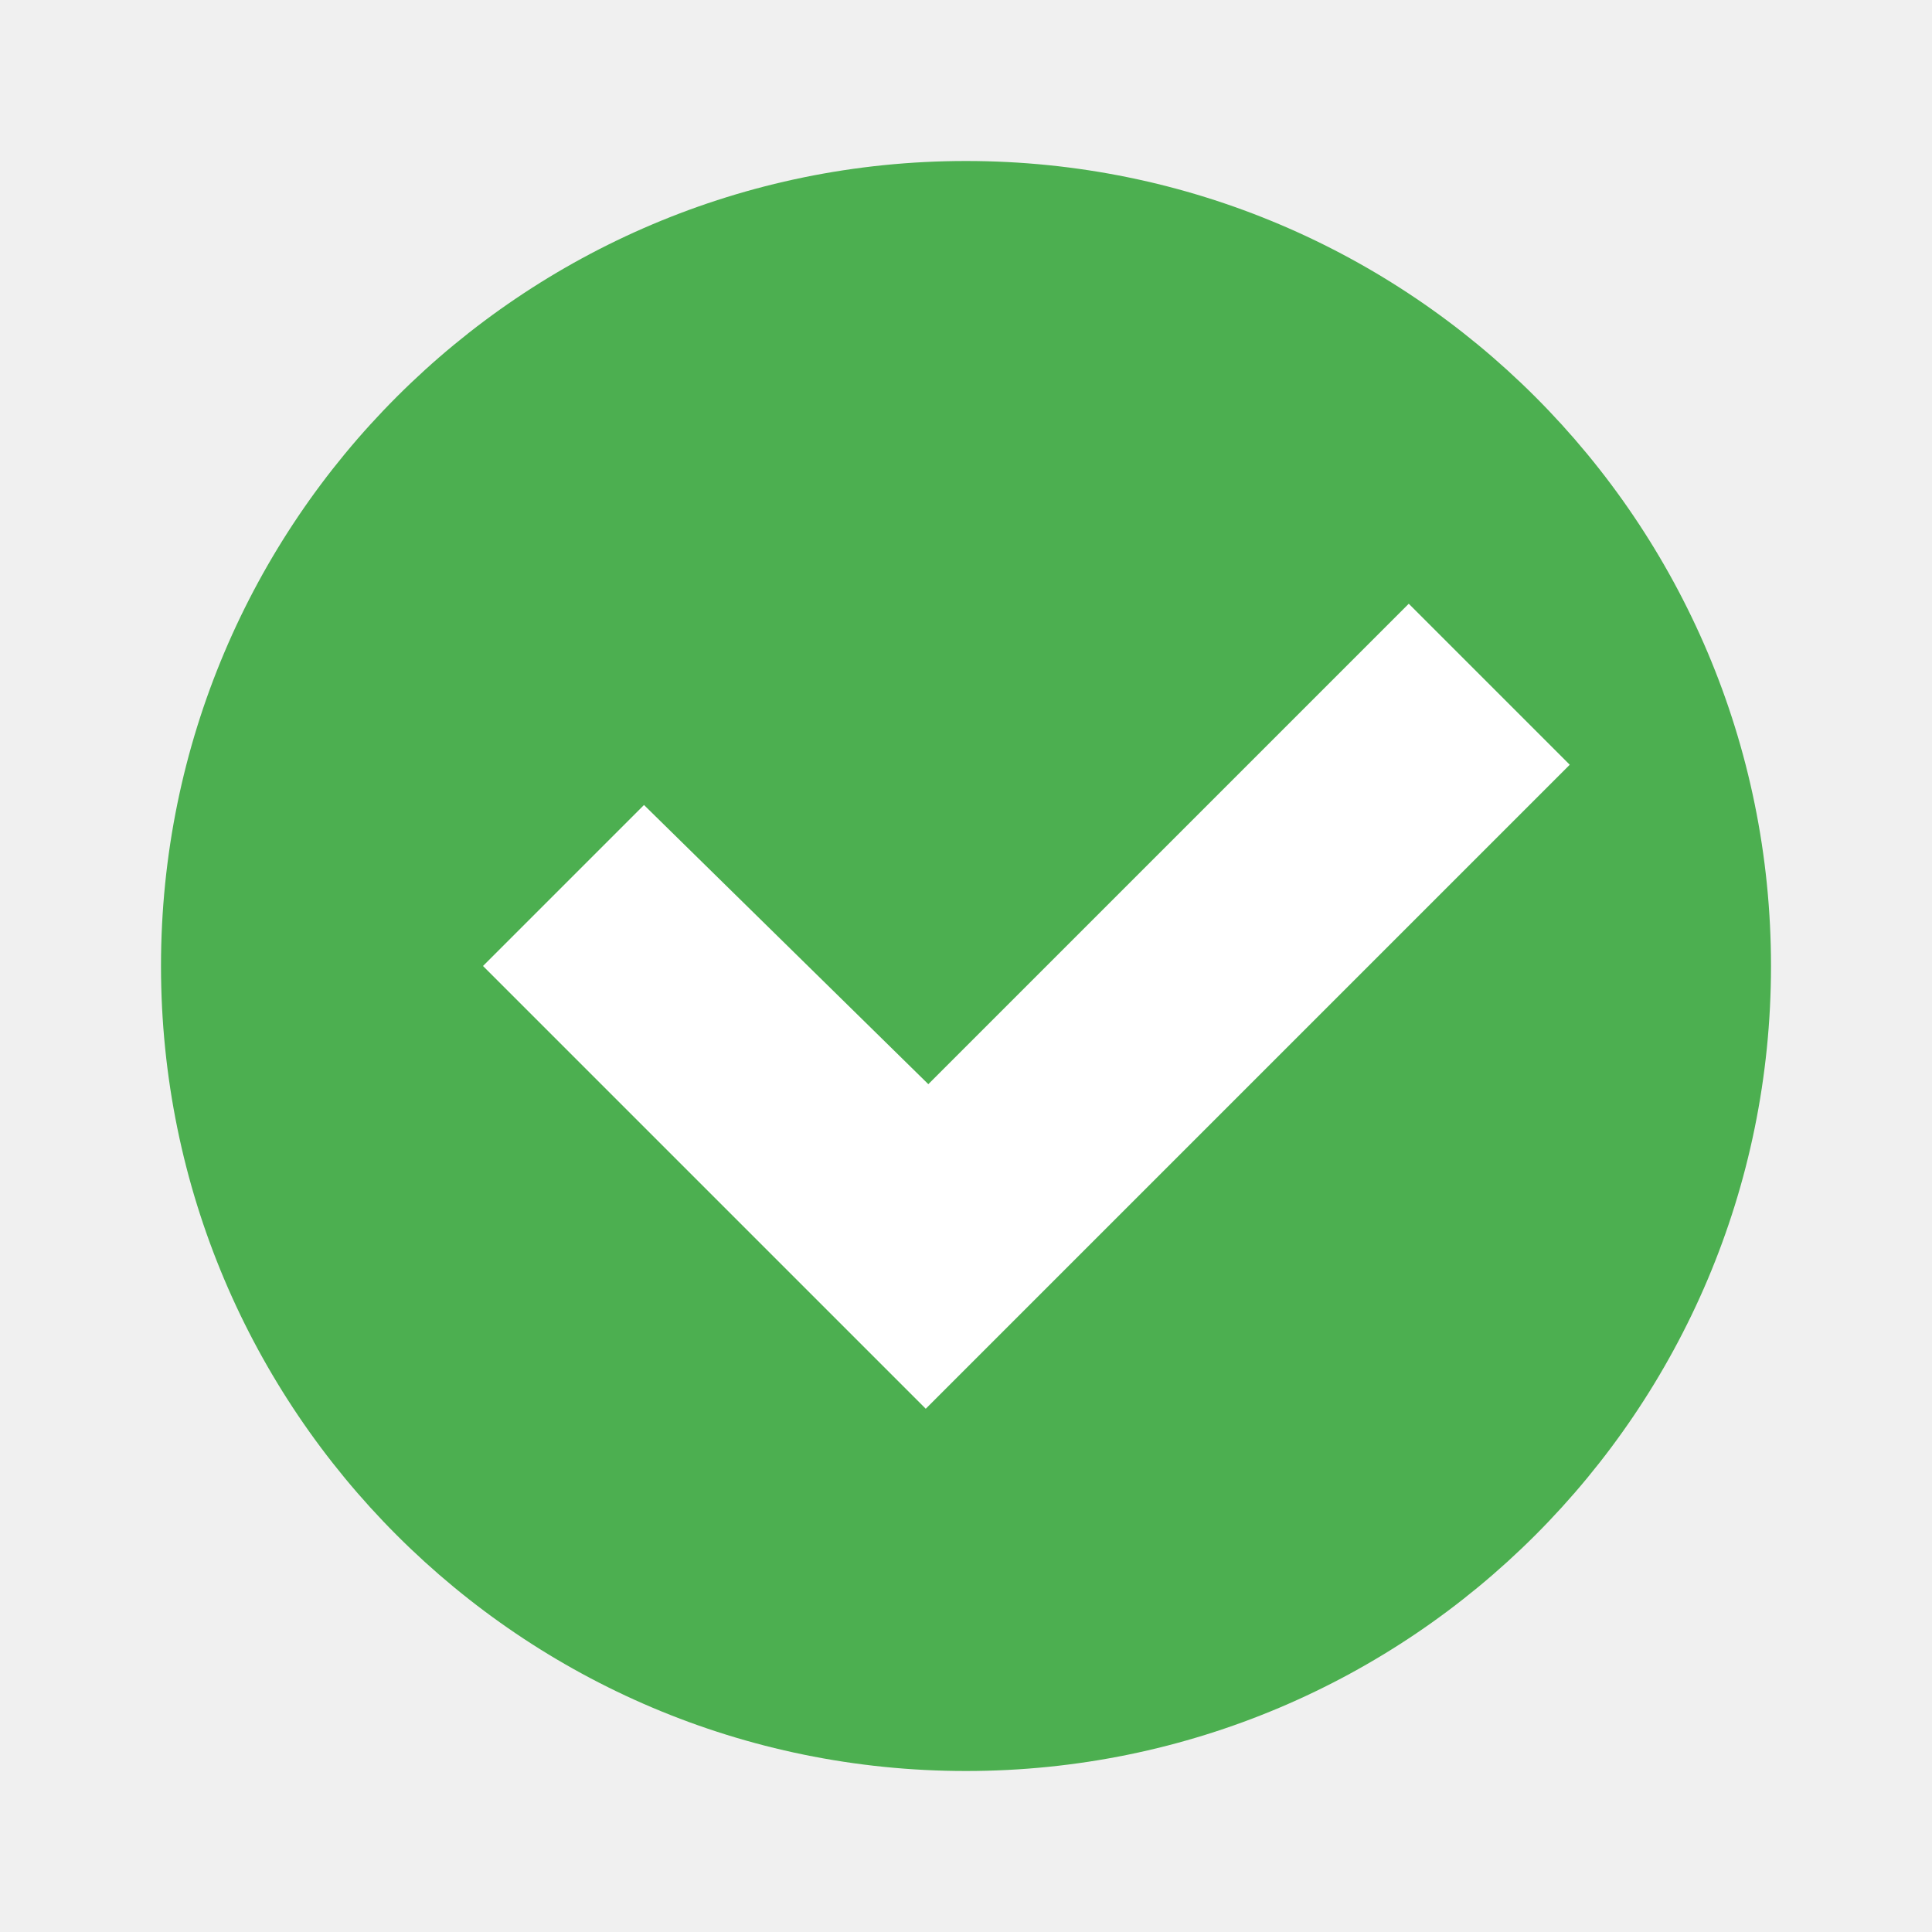
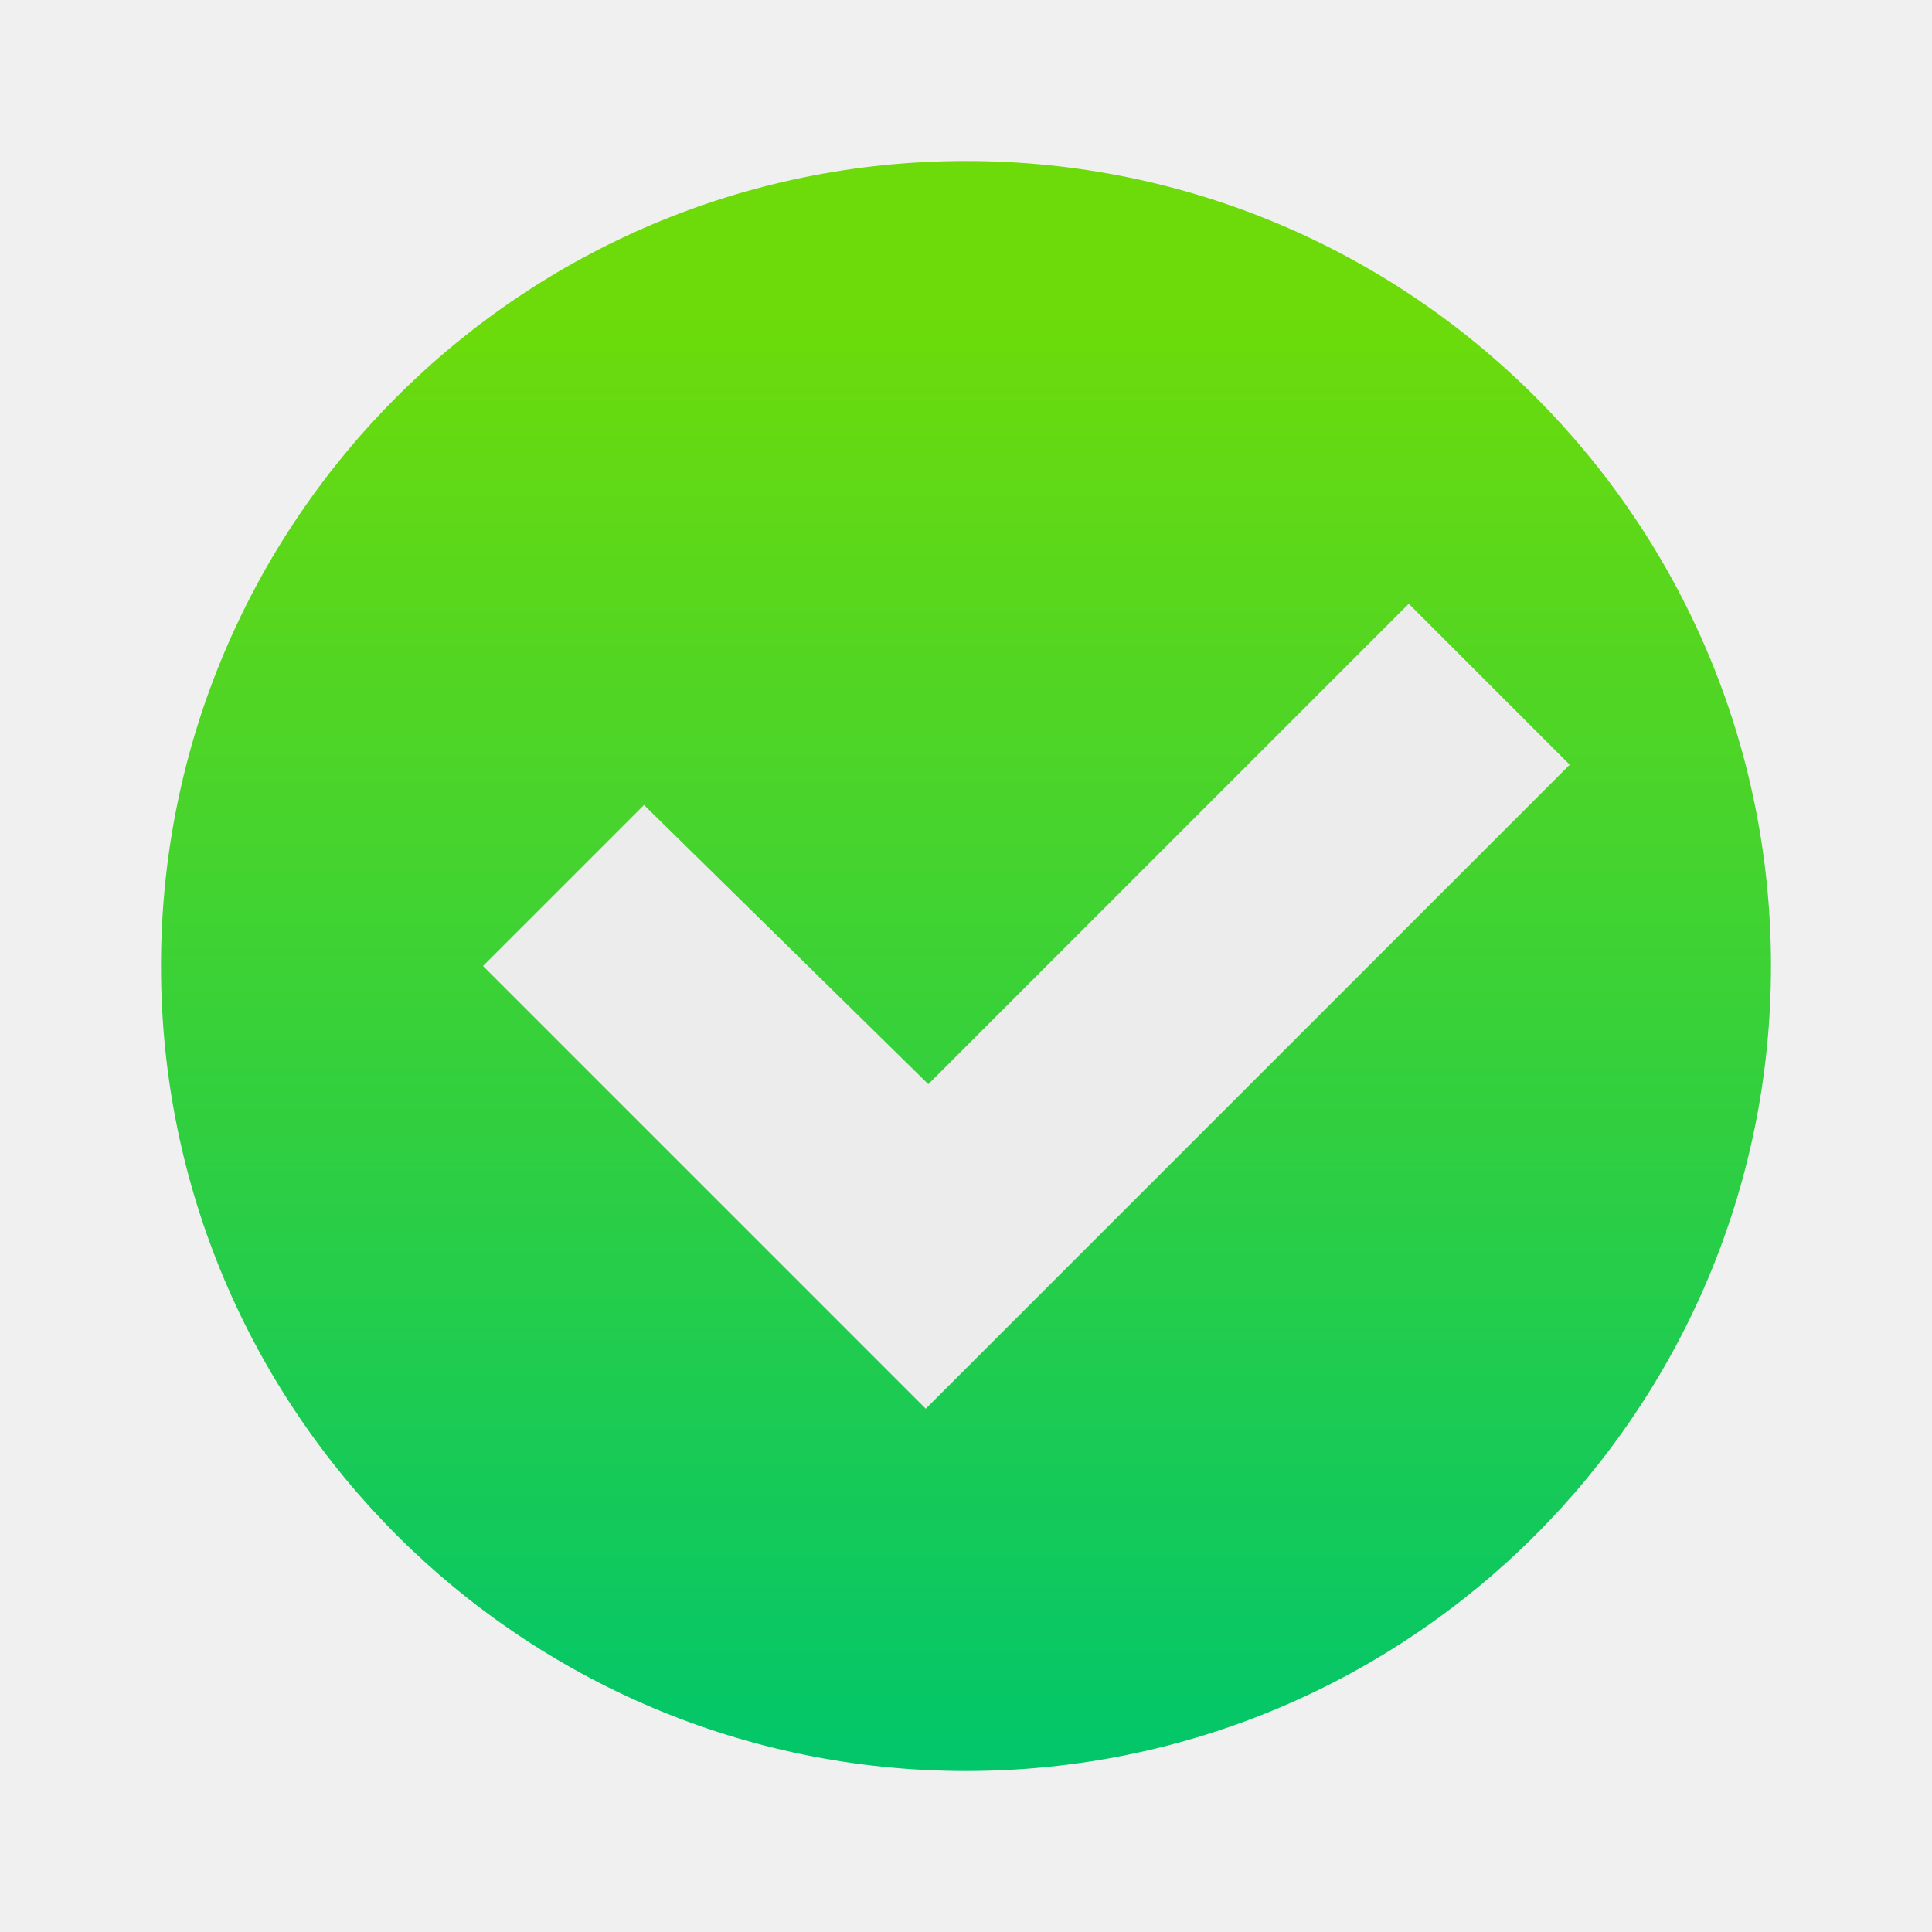
- <svg xmlns="http://www.w3.org/2000/svg" width="24" height="24" version="1.1" viewBox="0 0 24 24">
-   <circle style="fill:#4caf50" cx="12" cy="12" r="10" />
-   <path style="fill:#ffffff" d="M 17.5,7.5 11.532,13.468 8,10 6,12 11.5,17.5 19.5,9.5 Z" />
+ <svg xmlns="http://www.w3.org/2000/svg" width="24" height="24" version="1.1">
+   <defs>
+     <linearGradient id="carbon" x1="0%" x2="0%" y1="0%" y2="100%">
+       <stop offset="0%" style="stop-color: #525c66; stop-opacity: 1" />
+       <stop offset="100%" style="stop-color: #36424e; stop-opacity: 1" />
+     </linearGradient>
+     <linearGradient id="cyberblue" x1="0%" x2="0%" y1="0%" y2="100%">
+       <stop stop-color="#07B3FF" />
+       <stop offset="1" stop-color="#007DE8" />
+     </linearGradient>
+     <linearGradient id="cyberneon" x1="0%" x2="0%" y1="0%" y2="100%">
+       <stop offset="0" style="stop-color: #0abdc6; stop-opacity: 1" />
+       <stop offset="1" style="stop-color: #ea00d9; stop-opacity: 1" />
+     </linearGradient>
+     <linearGradient id="cyberorange" x1="0%" x2="0%" y1="0%" y2="100%">
+       <stop offset="0%" style="stop-color: #FF9757; stop-opacity: 1" />
+       <stop offset="50%" style="stop-color: #FF6E51; stop-opacity: 1" />
+       <stop offset="100%" style="stop-color: #F5350F; stop-opacity: 1" />
+     </linearGradient>
+     <linearGradient id="cyberturquoise" x1="0%" x2="0%" y1="0%" y2="100%">
+       <stop stop-color="#037164" />
+       <stop offset="1" stop-color="#00AC98" />
+     </linearGradient>
+     <linearGradient id="fitdance" x1="0%" x2="0%" y1="0%" y2="100%">
+       <stop offset="0%" style="stop-color: #1ad6ab; stop-opacity: 1" />
+       <stop offset="100%" style="stop-color: #329db6; stop-opacity: 1" />
+     </linearGradient>
+     <linearGradient id="goldcarbon" x1="0%" x2="0%" y1="0%" y2="100%">
+       <stop offset="1e-07" stop-color="#EDC268" />
+       <stop offset="1" stop-color="#9B7424" />
+     </linearGradient>
+     <linearGradient id="lemon" x1="0%" x2="0%" y1="0%" y2="100%">
+       <stop offset="0.1" stop-color="#6DDB0A" />
+       <stop offset="0.2" stop-color="#61D915" />
+       <stop offset="0.3" stop-color="#55D620" />
+       <stop offset="0.4" stop-color="#49D42B" />
+       <stop offset="0.5" stop-color="#3CD235" />
+       <stop offset="0.6" stop-color="#30CF40" />
+       <stop offset="0.7" stop-color="#24CD4B" />
+       <stop offset="0.8" stop-color="#18CA56" />
+       <stop offset="0.9" stop-color="#0CC861" />
+       <stop offset="1.0" stop-color="#00C66B" />
+     </linearGradient>
+     <linearGradient id="purplecarbon" x1="0%" x2="0%" y1="0%" y2="100%">
+       <stop offset="1e-07" stop-color="#EC57FF" />
+       <stop offset="0.5" stop-color="#C551FF" />
+       <stop offset="1" stop-color="#A90FF5" />
+     </linearGradient>
+     <linearGradient id="redcarbon" x1="0%" x2="0%" y1="0%" y2="100%">
+       <stop offset="0%" style="stop-color: #FF6D57; stop-opacity: 1" />
+       <stop offset="50%" style="stop-color: #FF5160; stop-opacity: 1" />
+       <stop offset="100%" style="stop-color: #F50F22; stop-opacity: 1" />
+     </linearGradient>
+     <linearGradient id="silvercarbon" x1="0%" x2="0%" y1="0%" y2="100%">
+       <stop offset="0%" stop-color="#DFDFDF" />
+       <stop offset="100%" stop-color="#A0A0A0" />
+     </linearGradient>
+     <linearGradient id="ubuntu" x1="0%" x2="0%" y1="0%" y2="100%">
+       <stop offset="1e-07" stop-color="#AD4F8D" />
+       <stop offset="1" stop-color="#6B8CCB" />
+     </linearGradient>
+   </defs>
+   <circle fill="url(#lemon)" cx="12" cy="12" r="10" />
+   <path fill="#ececec" d="M 17.5,7.5 11.532,13.468 8,10 6,12 11.5,17.5 19.5,9.5 Z" />
</svg>
